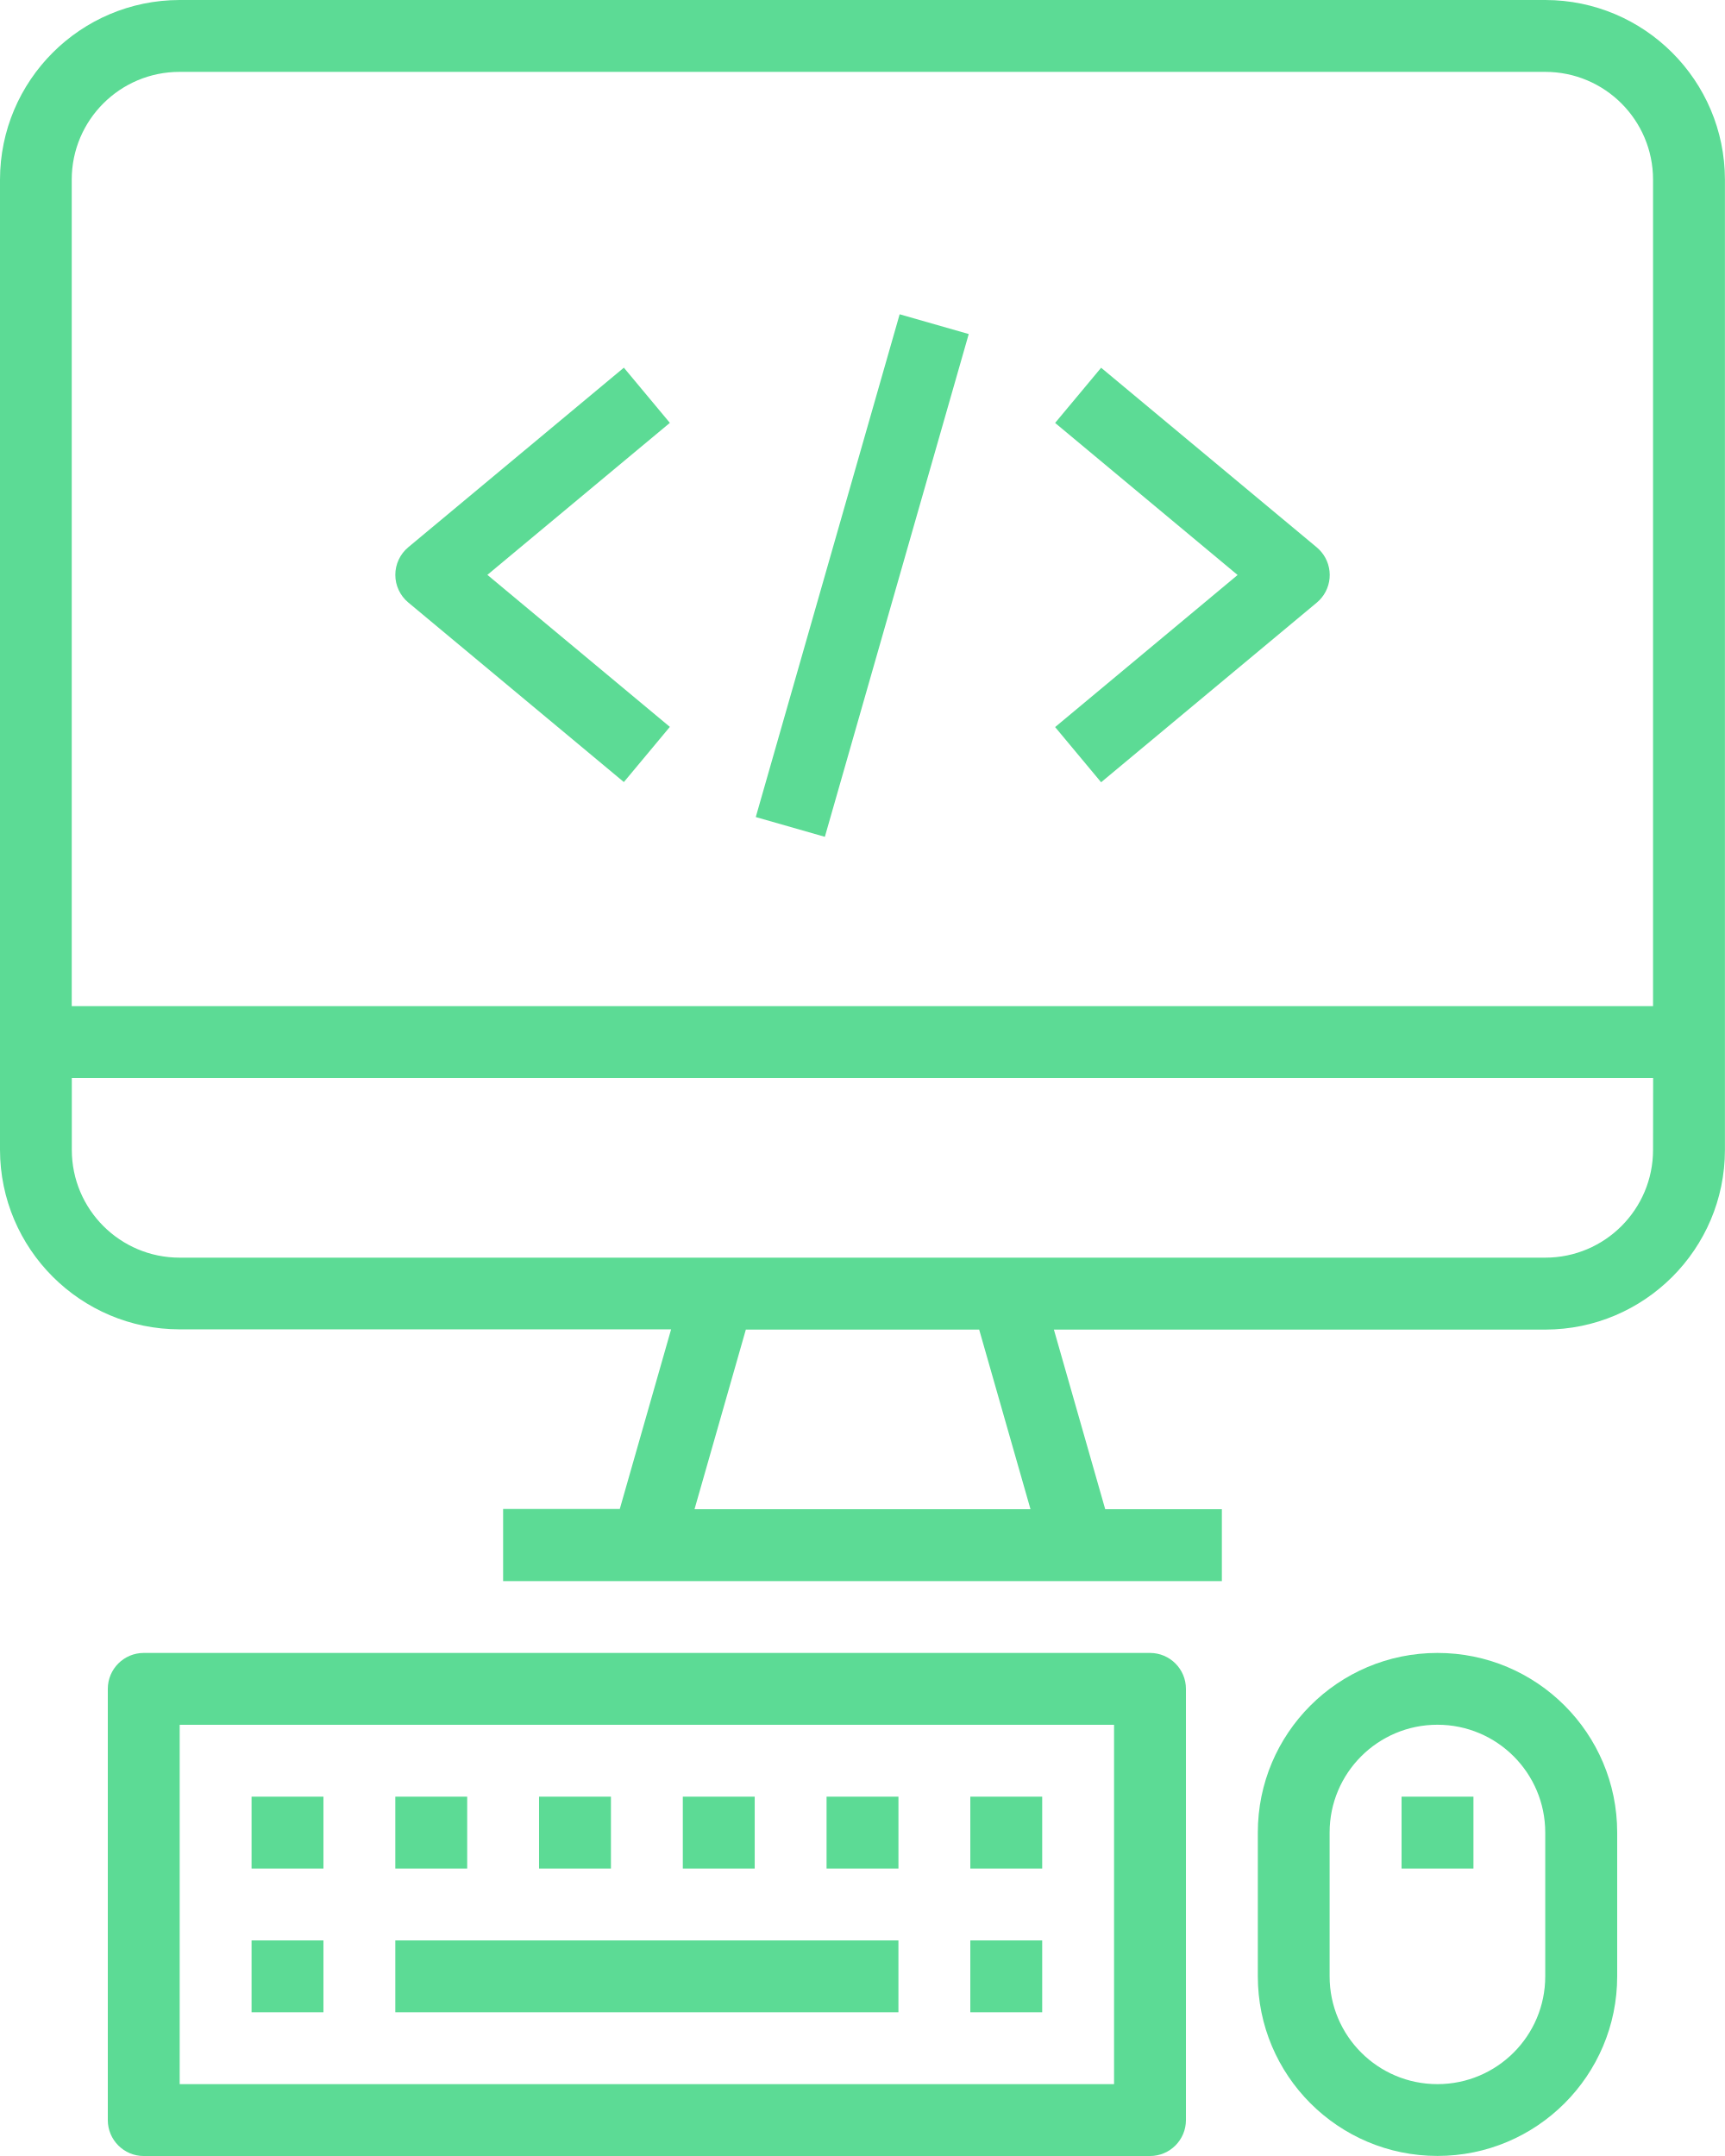
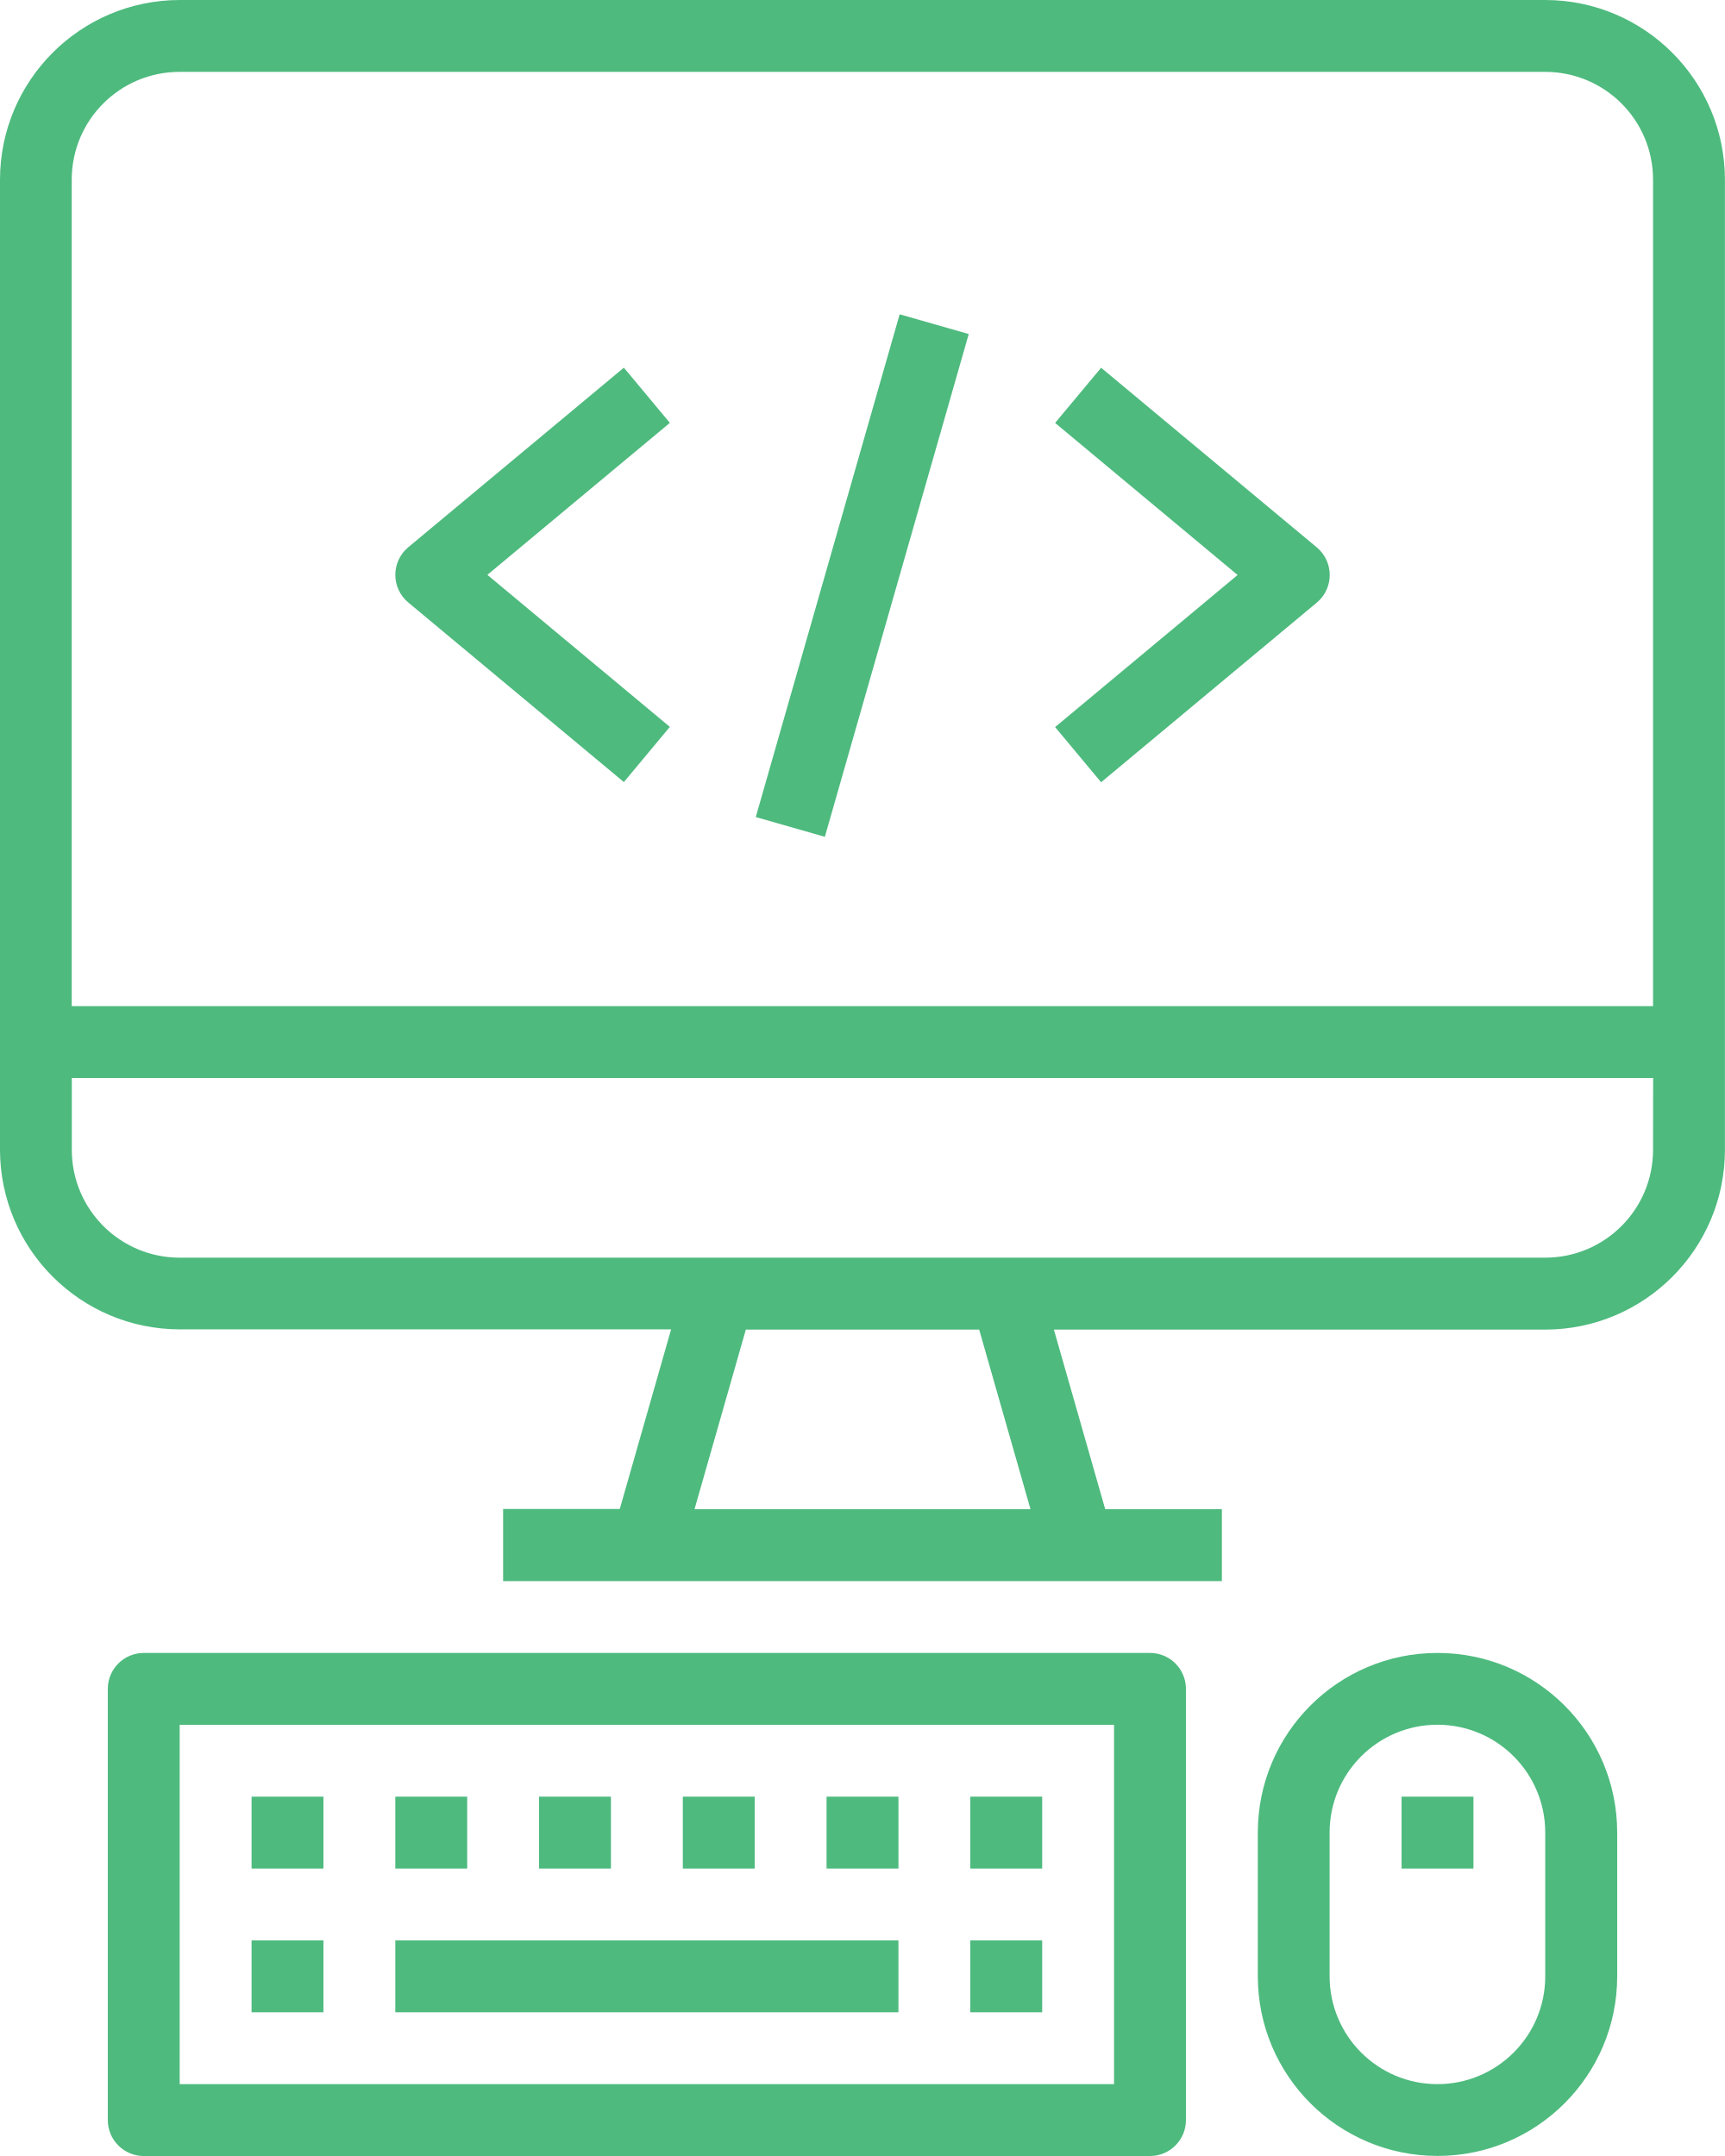
<svg xmlns="http://www.w3.org/2000/svg" width="102.759" height="128.449" viewBox="0 0 102.759 128.449">
  <g transform="translate(-48)">
    <g transform="translate(48)">
-       <path d="M140.055,0H58.7A10.717,10.717,0,0,0,48,10.7v57.8a10.717,10.717,0,0,0,10.7,10.7H87.978l-3.057,10.7H77.971V94.2h42.816V89.914h-6.949l-3.057-10.7h29.274a10.717,10.717,0,0,0,10.7-10.7V10.7A10.717,10.717,0,0,0,140.055,0ZM89.373,89.914l3.057-10.7h13.9l3.057,10.7Zm57.1-21.408a6.422,6.422,0,0,1-6.422,6.422H58.7a6.422,6.422,0,0,1-6.422-6.422V64.225h94.2Zm0-8.563h-94.2V10.7A6.422,6.422,0,0,1,58.7,4.282h81.351a6.422,6.422,0,0,1,6.422,6.422Z" transform="translate(-48)" fill="#5cdb95" />
+       <path d="M140.055,0H58.7A10.717,10.717,0,0,0,48,10.7v57.8a10.717,10.717,0,0,0,10.7,10.7H87.978l-3.057,10.7H77.971V94.2h42.816V89.914h-6.949l-3.057-10.7h29.274a10.717,10.717,0,0,0,10.7-10.7V10.7A10.717,10.717,0,0,0,140.055,0ZM89.373,89.914l3.057-10.7h13.9l3.057,10.7Zm57.1-21.408a6.422,6.422,0,0,1-6.422,6.422H58.7a6.422,6.422,0,0,1-6.422-6.422V64.225h94.2Zm0-8.563h-94.2V10.7A6.422,6.422,0,0,1,58.7,4.282h81.351a6.422,6.422,0,0,1,6.422,6.422Z" transform="translate(-48)" fill="#4eba7e" />
    </g>
    <g transform="translate(54.422 98.478)">
-       <path d="M134.084,368H74.141A2.141,2.141,0,0,0,72,370.141v25.69a2.141,2.141,0,0,0,2.141,2.141h59.943a2.141,2.141,0,0,0,2.141-2.141v-25.69A2.141,2.141,0,0,0,134.084,368Zm-2.141,25.69H76.282V372.282h55.661Z" transform="translate(-72 -368)" fill="#5cdb95" />
+       <path d="M134.084,368H74.141A2.141,2.141,0,0,0,72,370.141v25.69a2.141,2.141,0,0,0,2.141,2.141h59.943a2.141,2.141,0,0,0,2.141-2.141v-25.69A2.141,2.141,0,0,0,134.084,368Zm-2.141,25.69H76.282V372.282h55.661Z" transform="translate(-72 -368)" fill="#4eba7e" />
    </g>
    <g transform="translate(62.986 115.604)">
-       <rect width="4.282" height="4.282" fill="#5cdb95" />
+       <rect width="4.282" height="4.282" fill="#4eba7e" />
    </g>
    <g transform="translate(62.986 107.041)">
-       <rect width="4.282" height="4.282" fill="#5cdb95" />
+       <rect width="4.282" height="4.282" fill="#4eba7e" />
    </g>
    <g transform="translate(71.549 107.041)">
-       <rect width="4.282" height="4.282" fill="#5cdb95" />
+       <rect width="4.282" height="4.282" fill="#4eba7e" />
    </g>
    <g transform="translate(80.112 107.041)">
-       <rect width="4.282" height="4.282" fill="#5cdb95" />
+       <rect width="4.282" height="4.282" fill="#4eba7e" />
    </g>
    <g transform="translate(97.239 107.041)">
-       <rect width="4.282" height="4.282" fill="#5cdb95" />
+       <rect width="4.282" height="4.282" fill="#4eba7e" />
    </g>
    <g transform="translate(88.676 107.041)">
      <g transform="translate(0)">
-         <rect width="4.282" height="4.282" fill="#5cdb95" />
+         <rect width="4.282" height="4.282" fill="#4eba7e" />
      </g>
    </g>
    <g transform="translate(105.802 115.604)">
-       <rect width="4.282" height="4.282" fill="#5cdb95" />
+       <rect width="4.282" height="4.282" fill="#4eba7e" />
    </g>
    <g transform="translate(105.802 107.041)">
-       <rect width="4.282" height="4.282" fill="#5cdb95" />
+       <rect width="4.282" height="4.282" fill="#4eba7e" />
    </g>
    <g transform="translate(71.549 115.604)">
-       <rect width="29.971" height="4.282" fill="#5cdb95" />
+       <rect width="29.971" height="4.282" fill="#4eba7e" />
    </g>
    <g transform="translate(122.929 98.478)">
-       <path d="M338.7,368A10.7,10.7,0,0,0,328,378.7v8.563a10.7,10.7,0,0,0,21.408,0V378.7A10.7,10.7,0,0,0,338.7,368Zm6.422,19.267a6.422,6.422,0,1,1-12.845,0V378.7a6.422,6.422,0,0,1,12.845,0Z" transform="translate(-328 -368)" fill="#5cdb95" />
+       <path d="M338.7,368A10.7,10.7,0,0,0,328,378.7v8.563a10.7,10.7,0,0,0,21.408,0V378.7A10.7,10.7,0,0,0,338.7,368Zm6.422,19.267a6.422,6.422,0,1,1-12.845,0V378.7a6.422,6.422,0,0,1,12.845,0Z" transform="translate(-328 -368)" fill="#4eba7e" />
    </g>
    <g transform="translate(131.492 107.041)">
-       <rect width="4.282" height="4.282" fill="#5cdb95" />
+       <rect width="4.282" height="4.282" fill="#4eba7e" />
    </g>
    <g transform="translate(93.022 18.724)">
-       <rect width="31.156" height="4.28" transform="translate(0 29.954) rotate(-74.032)" fill="#5cdb95" />
+       <rect width="31.156" height="4.28" transform="translate(0 29.954) rotate(-74.032)" fill="#4eba7e" />
    </g>
    <g transform="translate(71.55 21.905)">
      <g transform="translate(0)">
-         <path d="M152.358,85.144l-2.74-3.288-12.845,10.7a2.141,2.141,0,0,0,0,3.288l12.845,10.7,2.74-3.288L141.487,94.2Z" transform="translate(-136.004 -81.856)" fill="#5cdb95" />
+         <path d="M152.358,85.144l-2.74-3.288-12.845,10.7a2.141,2.141,0,0,0,0,3.288l12.845,10.7,2.74-3.288L141.487,94.2Z" transform="translate(-136.004 -81.856)" fill="#4eba7e" />
      </g>
    </g>
    <g transform="translate(110.854 21.905)">
-       <path d="M298.738,92.833a2.136,2.136,0,0,0-.273-.273l-12.845-10.7-2.74,3.288,10.871,9.06-10.871,9.06,2.74,3.288,12.845-10.7A2.141,2.141,0,0,0,298.738,92.833Z" transform="translate(-282.88 -81.856)" fill="#5cdb95" />
+       <path d="M298.738,92.833a2.136,2.136,0,0,0-.273-.273l-12.845-10.7-2.74,3.288,10.871,9.06-10.871,9.06,2.74,3.288,12.845-10.7A2.141,2.141,0,0,0,298.738,92.833Z" transform="translate(-282.88 -81.856)" fill="#4eba7e" />
    </g>
  </g>
</svg>
